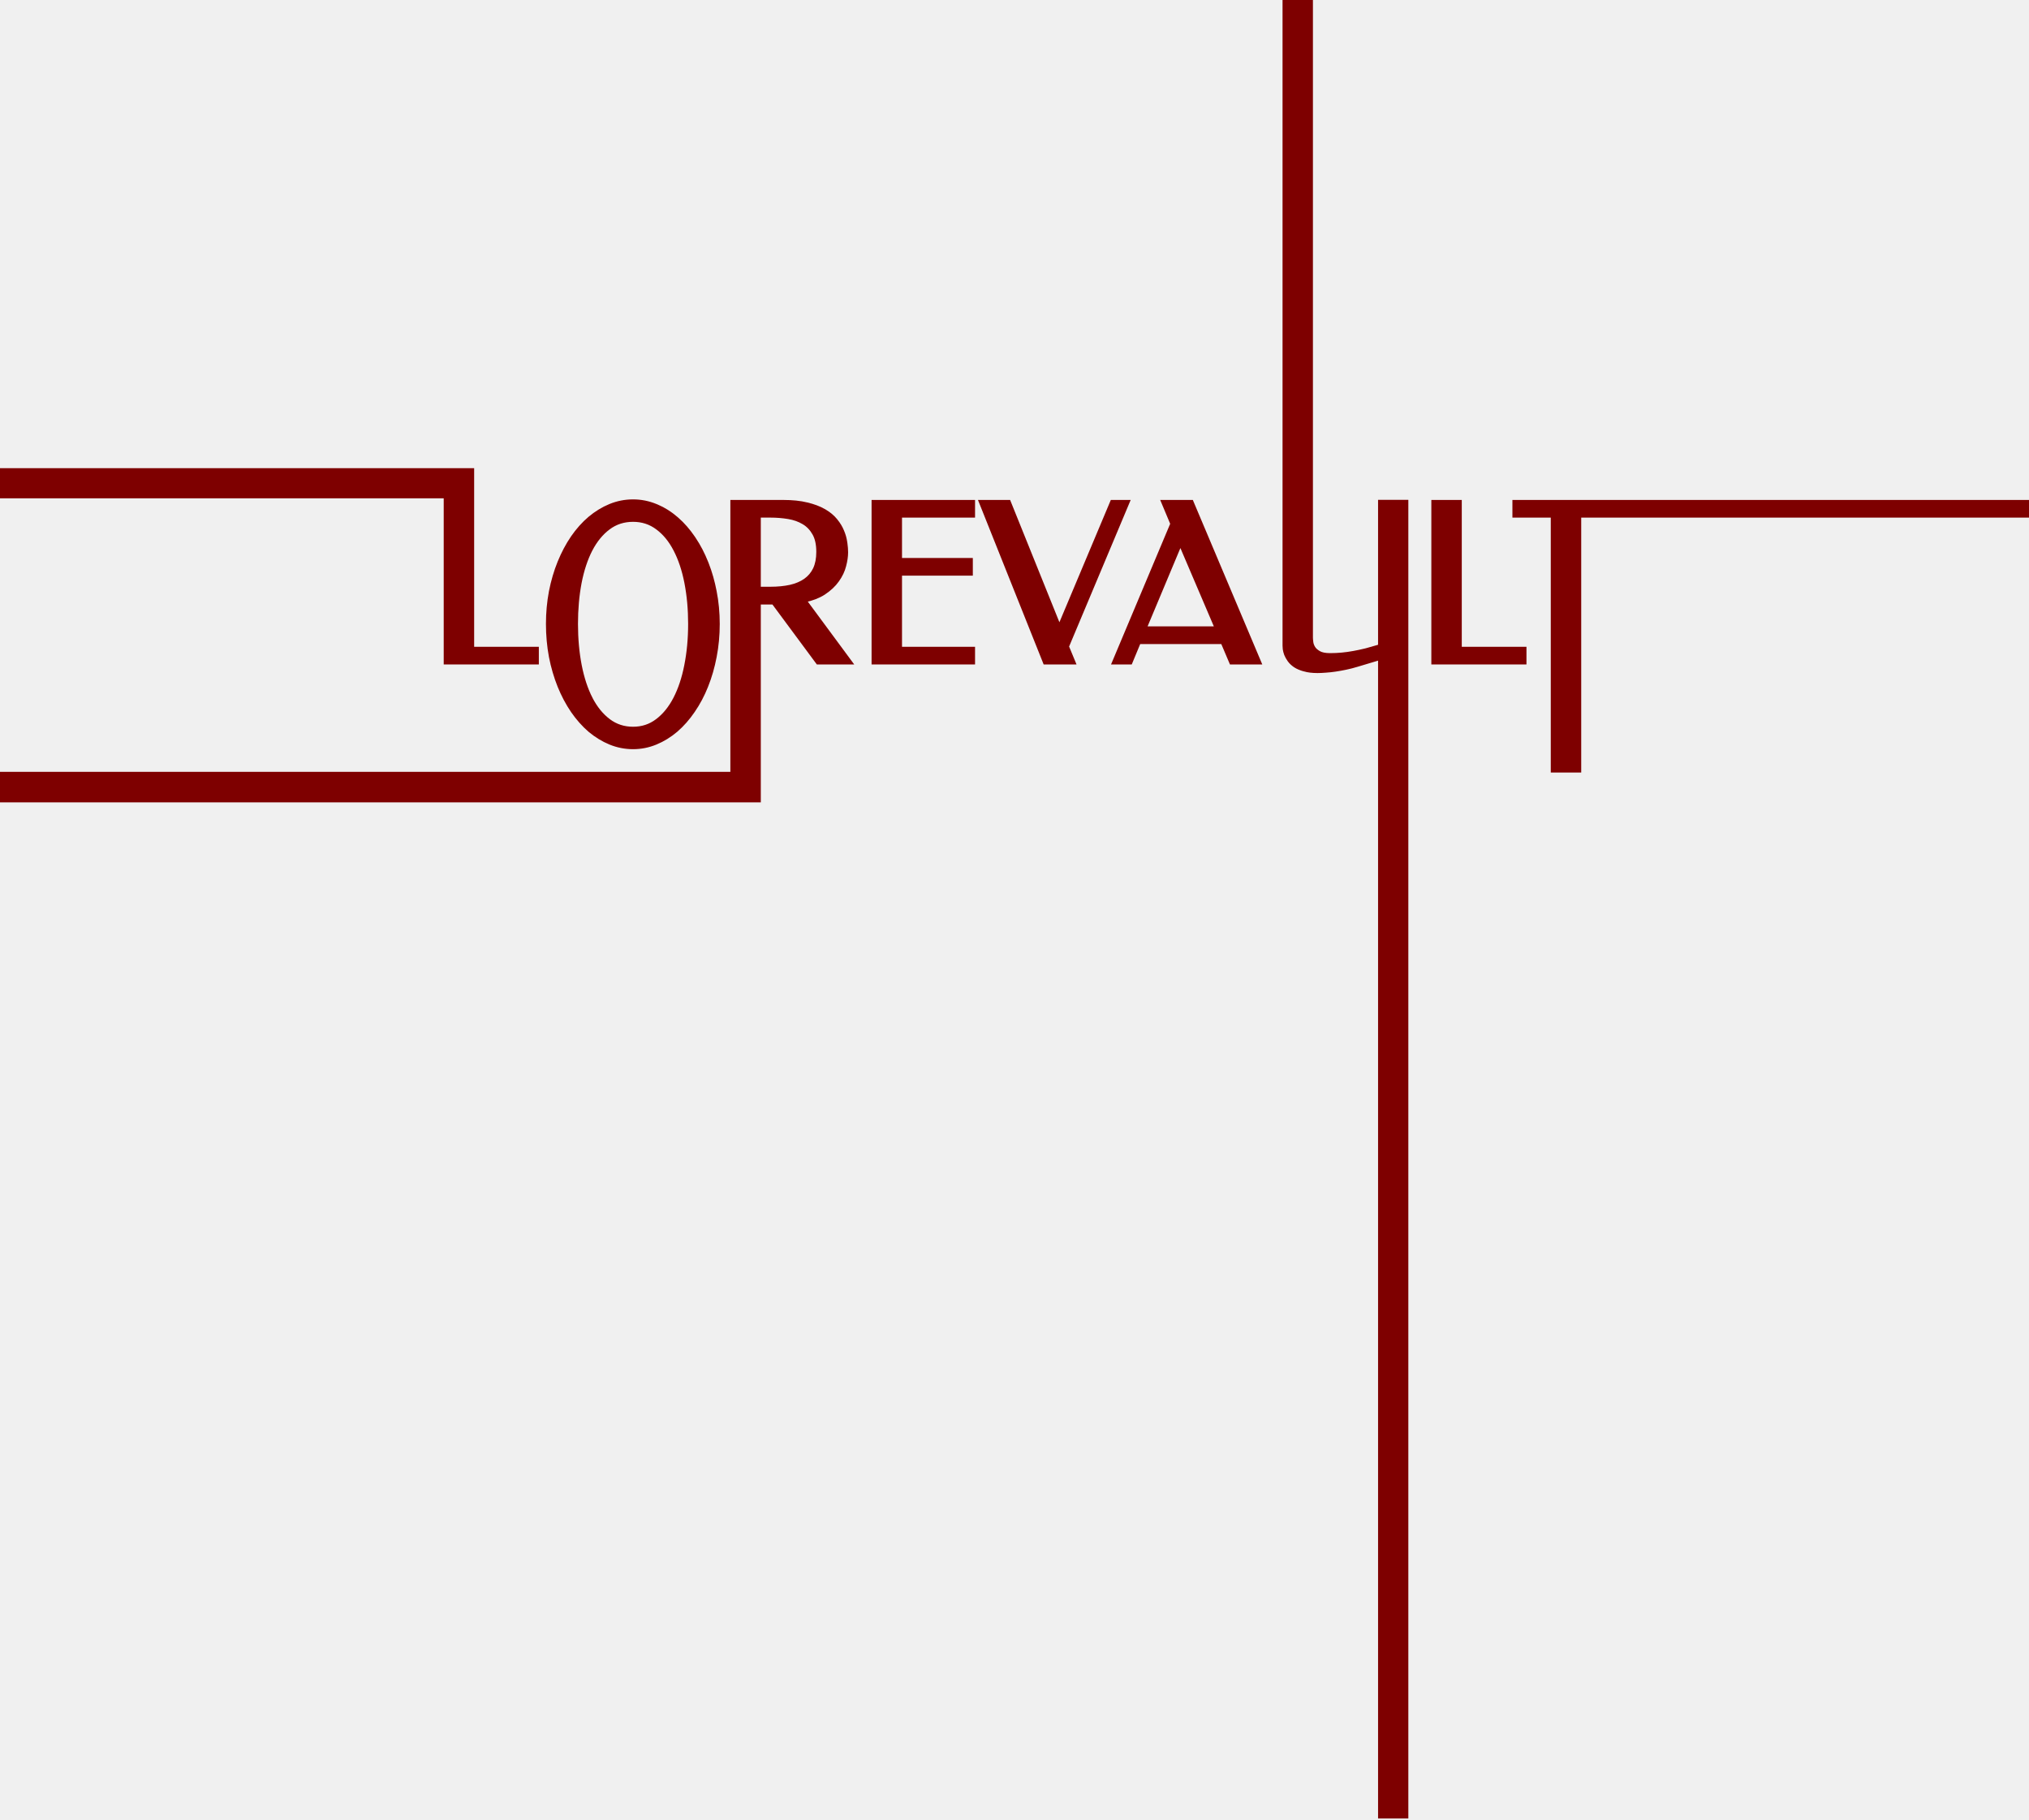
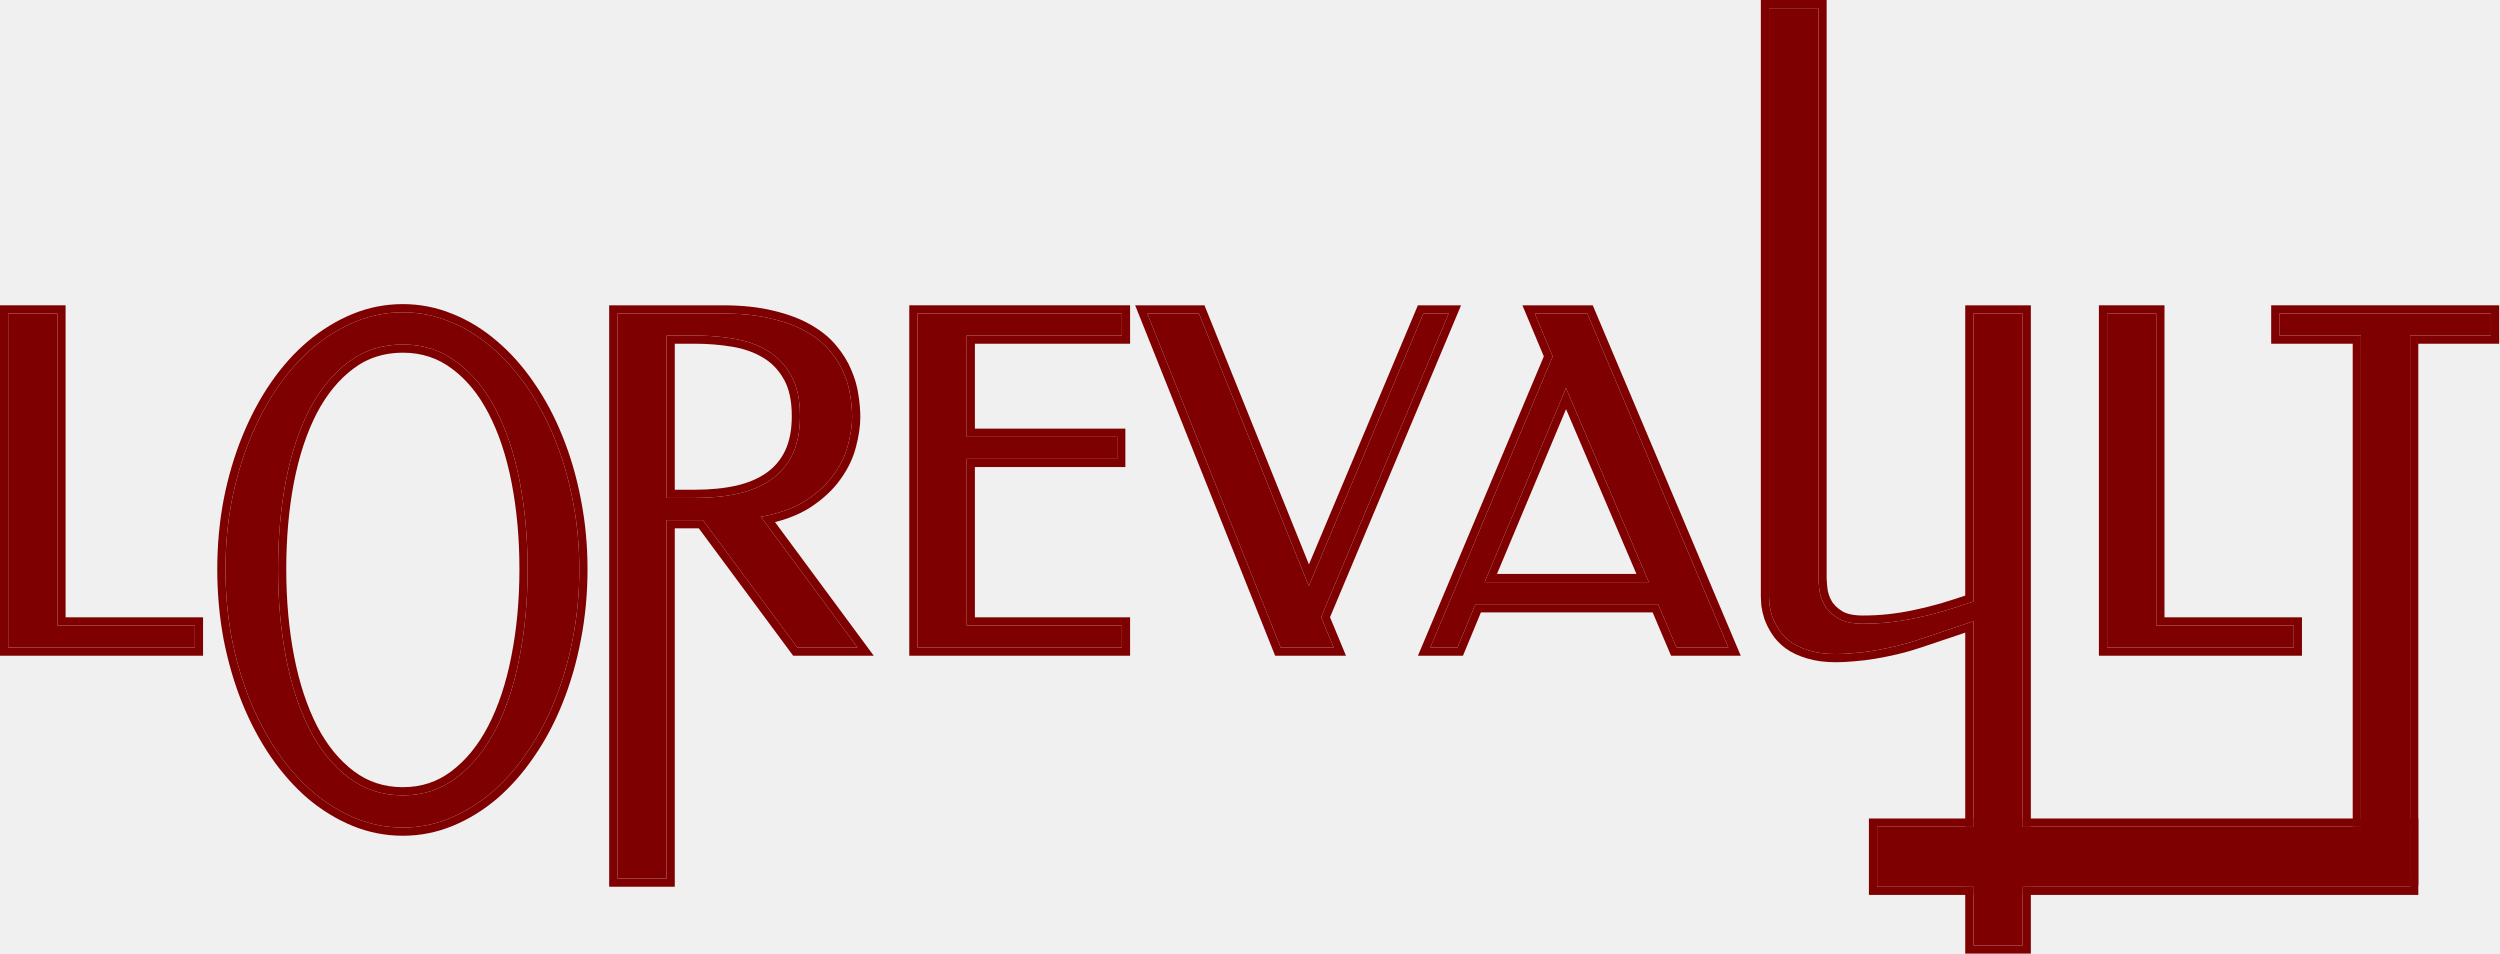
- <svg xmlns="http://www.w3.org/2000/svg" width="1404" height="1259" viewBox="0 0 1404 1259" fill="none">
-   <path d="M1456.26 347.137V356.827H1092.89V533.189H1074.35V356.827H1047.8V347.137H1456.26Z" fill="#7E0000" stroke="#7E0000" stroke-width="2.522" />
-   <path d="M1010.24 347.137V448.726H1055V458.416H991.702V347.137H1010.24Z" fill="#7E0000" stroke="#7E0000" stroke-width="2.522" />
-   <path d="M907.239 1.261L907.24 2.522V441.097C907.24 441.835 907.328 442.936 907.52 444.427C907.686 445.686 908.168 446.983 909.007 448.322C909.786 449.523 911.035 450.642 912.839 451.647C914.51 452.578 916.978 453.106 920.36 453.106C923.179 453.106 925.923 452.978 928.593 452.723C931.266 452.468 933.99 452.085 936.764 451.574L936.768 451.573C939.241 451.124 941.809 450.577 944.472 449.931L945.619 449.648C948.444 448.9 951.515 448.023 954.833 447.021V347.059H973.261V1256.78H954.833V455.348L938.737 460.169C936.281 460.914 933.801 461.549 931.296 462.075C928.804 462.597 926.382 463.033 924.031 463.382C921.676 463.732 919.437 463.974 917.315 464.106L917.314 464.105C915.218 464.278 913.351 464.368 911.717 464.368C908.202 464.368 905.149 464.015 902.583 463.284V463.283C900.081 462.612 897.948 461.727 896.215 460.604L896.204 460.598L896.194 460.591C894.497 459.445 893.12 458.157 892.096 456.716C891.13 455.358 890.375 454.018 889.847 452.7L889.831 452.659C889.374 451.392 889.058 450.207 888.897 449.112L888.89 449.047C888.792 448.007 888.739 447.201 888.739 446.664V1.261H907.239Z" fill="#7E0000" stroke="#7E0000" stroke-width="2.522" />
-   <path d="M824.558 347.137L824.883 347.908L870.814 456.665L871.554 458.416H851.923L851.597 457.648L845.926 444.301H788.142L782.612 457.638L782.29 458.416H770.699L771.436 456.667L811.09 362.367L805.444 348.885L804.712 347.137H824.558ZM792.192 434.611H841.852L816.784 375.917L792.192 434.611Z" fill="#7E0000" stroke="#7E0000" stroke-width="2.522" />
-   <path d="M698.116 347.137L698.435 347.927L733.054 433.802L769.168 347.909L769.493 347.137H780.493L779.758 348.886L738.419 447.284L742.313 456.672L743.037 458.416H723.033L722.717 457.623L679.272 348.866L678.582 347.137H698.116Z" fill="#7E0000" stroke="#7E0000" stroke-width="2.522" />
-   <path d="M673.44 347.137V356.827H622.901V387.29H671.904V396.98H622.901V448.726H673.44V458.416H604.362V347.137H673.44Z" fill="#7E0000" stroke="#7E0000" stroke-width="2.522" />
-   <path d="M542.064 347.137C548.32 347.137 553.762 347.703 558.371 348.853H558.372C562.99 349.946 566.937 351.421 570.188 353.3L570.796 353.653C573.792 355.435 576.249 357.481 578.14 359.805L578.514 360.261C580.354 362.547 581.788 364.917 582.799 367.373H582.798C583.904 369.941 584.64 372.521 584.999 375.114L585.139 376.041C585.445 378.187 585.6 380.213 585.6 382.115C585.6 384.931 585.139 388.04 584.241 391.433C583.369 394.912 581.762 398.264 579.445 401.49C577.143 404.764 573.995 407.698 570.038 410.302L570.029 410.309C566.445 412.623 562.037 414.321 556.839 415.438L587.108 456.406L588.594 458.416H565.857L565.479 457.906L535.139 416.947H525.188V553.81H-29.261V535.232H506.648L506.647 348.398V347.137H542.064ZM525.188 407.183H533.068C538.208 407.183 542.817 406.727 546.901 405.826C551.013 404.881 554.462 403.403 557.278 401.419C560.125 399.398 562.302 396.811 563.819 393.638C565.328 390.435 566.109 386.51 566.109 381.822C566.109 376.5 565.157 372.3 563.35 369.137L563.346 369.131C561.497 365.849 559.066 363.333 556.051 361.552L556.043 361.548C553.025 359.737 549.546 358.494 545.587 357.834C541.562 357.163 537.438 356.827 533.215 356.827H525.188V407.183Z" fill="#7E0000" stroke="#7E0000" stroke-width="2.522" />
-   <path d="M438.055 346.745C443.487 346.745 448.724 347.784 453.757 349.859L454.695 350.244C459.363 352.221 463.737 354.975 467.817 358.494L468.629 359.193C472.659 362.733 476.331 366.942 479.648 371.812L480.315 372.792C483.614 377.725 486.434 383.134 488.776 389.014L489.247 390.196C491.566 396.133 493.366 402.478 494.648 409.229C496.068 416.443 496.777 423.908 496.777 431.619C496.777 439.473 496.068 447.044 494.649 454.33C493.281 461.532 491.325 468.306 488.778 474.651C486.28 480.923 483.238 486.657 479.652 491.851L479.653 491.852C476.115 497.047 472.174 501.525 467.826 505.276L467.817 505.284C463.467 508.965 458.784 511.844 453.771 513.913C448.734 515.992 443.492 517.033 438.055 517.033C432.57 517.033 427.281 515.993 422.196 513.915L422.192 513.913C417.181 511.845 412.476 508.967 408.079 505.289L408.071 505.282L408.064 505.276C403.719 501.527 399.755 497.051 396.17 491.858L396.165 491.852C392.629 486.659 389.589 480.926 387.043 474.656L387.041 474.651C384.494 468.307 382.513 461.533 381.097 454.332L381.095 454.321C379.725 447.038 379.042 439.47 379.042 431.619C379.042 423.91 379.726 416.45 381.096 409.238L381.097 409.229C382.514 402.028 384.495 395.288 387.043 389.014C389.589 382.744 392.629 377.011 396.165 371.818L396.17 371.812C399.757 366.617 403.724 362.175 408.074 358.494L408.079 358.489C412.476 354.811 417.181 351.934 422.192 349.865L422.196 349.863C427.281 347.785 432.57 346.745 438.055 346.745ZM438.055 359.746C431.588 359.746 425.956 361.575 421.109 365.218L421.104 365.222C416.251 368.835 412.134 373.827 408.772 380.243L408.771 380.242C405.453 386.667 402.925 394.289 401.202 403.125C399.526 411.967 398.687 421.464 398.687 431.619C398.687 441.847 399.551 451.417 401.275 460.331H401.274C402.998 469.169 405.529 476.83 408.851 483.33H408.85C412.211 489.814 416.352 494.876 421.254 498.56C426.104 502.205 431.689 504.032 438.055 504.032C444.37 504.032 449.904 502.207 454.705 498.563L454.709 498.56C459.612 494.875 463.754 489.811 467.116 483.324C470.484 476.826 473.039 469.166 474.762 460.329L474.763 460.324C476.534 451.412 477.423 441.845 477.423 431.619C477.423 421.464 476.558 411.967 474.834 403.125C473.111 394.288 470.558 386.667 467.191 380.243L467.188 380.236C463.877 373.826 459.762 368.837 454.863 365.225L454.854 365.218C450.004 361.573 444.42 359.746 438.055 359.746Z" fill="#7E0000" stroke="#7E0000" stroke-width="2.522" />
-   <path d="M326.837 325.155V448.726H371.598V458.417H308.297V343.478H-28.745V325.155H326.837Z" fill="#7E0000" stroke="#7E0000" stroke-width="2.522" />
+ <svg xmlns="http://www.w3.org/2000/svg" width="1030" height="393" viewBox="0 0 1030 393" fill="none">
+   <mask id="path-1-outside-1_414_13" maskUnits="userSpaceOnUse" x="-0.623" y="-0.622" width="1031" height="394" fill="black">
+     <rect fill="white" x="-0.623" y="-0.622" width="1031" height="394" />
+     <path d="M1026.28 129.166V138.235H992.967V361.395H972.699V138.235H939.105V129.166H1026.28Z" />
+     <path d="M888.391 257.712H945.028V266.781H868.123V129.166H888.391V257.712Z" />
+     <path d="M813.058 129.166H833.326V389.497H813.058V255.953L790.477 263.542C787.392 264.591 784.277 265.485 781.13 266.226C777.984 266.966 774.93 267.583 771.968 268.077C769.007 268.57 766.199 268.91 763.546 269.095C760.893 269.341 758.549 269.465 756.513 269.465C752.132 269.465 748.4 268.971 745.315 267.984C742.23 267.059 739.67 265.856 737.634 264.375C735.598 262.832 733.993 261.136 732.821 259.285C731.649 257.434 730.754 255.645 730.137 253.917C729.582 252.19 729.212 250.616 729.027 249.197C728.904 247.717 728.842 246.637 728.842 245.958L728.841 3.378H749.201L749.202 237.999C749.202 239.172 749.325 240.837 749.572 242.997C749.819 245.095 750.528 247.192 751.701 249.29C752.873 251.326 754.693 253.115 757.161 254.658C759.629 256.2 763.084 256.971 767.526 256.971C771.166 256.971 774.714 256.786 778.169 256.416C781.624 256.046 785.14 255.49 788.719 254.75C792.359 254.01 796.153 253.084 800.102 251.974C804.05 250.802 808.369 249.413 813.058 247.809V129.166Z" />
+     <path d="M712.091 266.781H690.713L683.124 248.92H607.884L600.481 266.781H589.283L639.72 146.842L632.316 129.166H653.972L712.091 266.781ZM611.679 239.85H679.33L645.18 159.891L611.679 239.85Z" />
+     <path d="M472.676 129.166H493.961L539.216 241.424L586.414 129.166H596.872L544.306 254.287L549.488 266.781H527.648L472.676 129.166Z" />
+     <path d="M462.218 129.166V138.235H398.269V179.973H460.274V189.043H398.269V257.712H462.218V266.781H378.001V129.166H462.218Z" />
+     <path d="M297.579 129.166C305.414 129.166 312.17 129.875 317.846 131.294C323.584 132.652 328.427 134.472 332.376 136.755C336.386 139.037 339.594 141.659 342.001 144.621C344.469 147.582 346.35 150.636 347.646 153.783C349.003 156.929 349.898 160.076 350.33 163.223C350.823 166.307 351.07 169.176 351.07 171.829C351.07 175.223 350.515 179.017 349.404 183.212C348.355 187.408 346.412 191.48 343.574 195.428C340.798 199.377 336.972 202.955 332.098 206.164C327.224 209.31 321.024 211.562 313.497 212.92L353.291 266.781H328.489L289.62 214.308H274.627L274.628 361.957H254.36L254.36 129.166H297.579ZM274.627 138.235V205.146H286.196C292.797 205.146 298.751 204.56 304.057 203.387C309.424 202.153 313.99 200.21 317.754 197.557C321.579 194.842 324.51 191.356 326.546 187.099C328.582 182.781 329.6 177.567 329.6 171.459C329.6 164.549 328.366 158.935 325.898 154.616C323.43 150.235 320.16 146.842 316.088 144.436C312.077 142.03 307.481 140.395 302.298 139.531C297.116 138.667 291.81 138.235 286.381 138.235H274.627Z" />
+     <path d="M165.97 340.952C159.237 340.952 152.75 339.676 146.507 337.125C140.326 334.573 134.512 331.019 129.065 326.463C123.679 321.815 118.752 316.256 114.284 309.786C109.878 303.316 106.083 296.163 102.9 288.326C99.718 280.398 97.239 271.923 95.464 262.901C93.751 253.788 92.894 244.311 92.894 234.469C92.894 224.809 93.751 215.469 95.464 206.447C97.239 197.425 99.718 188.996 102.9 181.159C106.083 173.322 109.878 166.169 114.284 159.699C118.752 153.228 123.679 147.715 129.065 143.159C134.512 138.602 140.326 135.048 146.507 132.497C152.75 129.945 159.237 128.669 165.97 128.669C172.641 128.669 179.067 129.945 185.248 132.497C191.43 134.957 197.214 138.511 202.599 143.159C207.985 147.715 212.881 153.228 217.288 159.699C221.756 166.169 225.55 173.322 228.672 181.159C231.854 188.996 234.302 197.425 236.016 206.447C237.791 215.469 238.678 224.809 238.678 234.469C238.678 244.311 237.791 253.788 236.016 262.901C234.302 271.923 231.854 280.398 228.672 288.326C225.55 296.163 221.756 303.316 217.288 309.786C212.881 316.256 207.985 321.815 202.599 326.463C197.214 331.019 191.43 334.573 185.248 337.125C179.067 339.676 172.641 340.952 165.97 340.952ZM165.97 327.693C174.293 327.693 181.638 325.278 188.003 320.448C194.429 315.618 199.815 309.012 204.16 300.628C208.505 292.244 211.78 282.402 213.983 271.102C216.248 259.711 217.38 247.5 217.38 234.469C217.38 221.529 216.278 209.409 214.075 198.109C211.872 186.809 208.597 177.013 204.252 168.72C199.968 160.428 194.612 153.912 188.186 149.173C181.76 144.343 174.354 141.929 165.97 141.929C157.463 141.929 149.996 144.343 143.57 149.173C137.204 153.912 131.849 160.428 127.504 168.72C123.22 177.013 119.976 186.809 117.773 198.109C115.631 209.409 114.56 221.529 114.56 234.469C114.56 247.5 115.661 259.711 117.864 271.102C120.068 282.402 123.312 292.244 127.596 300.628C131.941 309.012 137.327 315.618 143.753 320.448C150.179 325.278 157.585 327.693 165.97 327.693Z" />
+     <path d="M23.644 257.712H80.282V266.781H3.377V129.166H23.644V257.712Z" />
+     <path d="M773.367 365.329V340.6H992.967V365.329H773.367Z" />
+   </mask>
+   <path d="M1026.28 129.166V138.235H992.967V361.395H972.699V138.235H939.105V129.166H1026.28Z" fill="#7E0000" />
+   <path d="M888.391 257.712H945.028V266.781H868.123V129.166H888.391V257.712Z" fill="#7E0000" />
+   <path d="M813.058 129.166H833.326V389.497H813.058V255.953L790.477 263.542C787.392 264.591 784.277 265.485 781.13 266.226C777.984 266.966 774.93 267.583 771.968 268.077C769.007 268.57 766.199 268.91 763.546 269.095C760.893 269.341 758.549 269.465 756.513 269.465C752.132 269.465 748.4 268.971 745.315 267.984C742.23 267.059 739.67 265.856 737.634 264.375C735.598 262.832 733.993 261.136 732.821 259.285C731.649 257.434 730.754 255.645 730.137 253.917C729.582 252.19 729.212 250.616 729.027 249.197C728.904 247.717 728.842 246.637 728.842 245.958L728.841 3.378H749.201L749.202 237.999C749.202 239.172 749.325 240.837 749.572 242.997C749.819 245.095 750.528 247.192 751.701 249.29C752.873 251.326 754.693 253.115 757.161 254.658C759.629 256.2 763.084 256.971 767.526 256.971C771.166 256.971 774.714 256.786 778.169 256.416C781.624 256.046 785.14 255.49 788.719 254.75C792.359 254.01 796.153 253.084 800.102 251.974C804.05 250.802 808.369 249.413 813.058 247.809V129.166Z" fill="#7E0000" />
+   <path d="M712.091 266.781H690.713L683.124 248.92H607.884L600.481 266.781H589.283L639.72 146.842L632.316 129.166H653.972L712.091 266.781ZM611.679 239.85H679.33L645.18 159.891L611.679 239.85Z" fill="#7E0000" />
+   <path d="M472.676 129.166H493.961L539.216 241.424L586.414 129.166H596.872L544.306 254.287L549.488 266.781H527.648L472.676 129.166Z" fill="#7E0000" />
+   <path d="M462.218 129.166V138.235H398.269V179.973H460.274V189.043H398.269V257.712H462.218V266.781H378.001V129.166H462.218Z" fill="#7E0000" />
+   <path d="M297.579 129.166C305.414 129.166 312.17 129.875 317.846 131.294C323.584 132.652 328.427 134.472 332.376 136.755C336.386 139.037 339.594 141.659 342.001 144.621C344.469 147.582 346.35 150.636 347.646 153.783C349.003 156.929 349.898 160.076 350.33 163.223C350.823 166.307 351.07 169.176 351.07 171.829C351.07 175.223 350.515 179.017 349.404 183.212C348.355 187.408 346.412 191.48 343.574 195.428C340.798 199.377 336.972 202.955 332.098 206.164C327.224 209.31 321.024 211.562 313.497 212.92L353.291 266.781H328.489L289.62 214.308H274.627L274.628 361.957H254.36L254.36 129.166H297.579ZM274.627 138.235V205.146H286.196C292.797 205.146 298.751 204.56 304.057 203.387C309.424 202.153 313.99 200.21 317.754 197.557C321.579 194.842 324.51 191.356 326.546 187.099C328.582 182.781 329.6 177.567 329.6 171.459C329.6 164.549 328.366 158.935 325.898 154.616C323.43 150.235 320.16 146.842 316.088 144.436C312.077 142.03 307.481 140.395 302.298 139.531C297.116 138.667 291.81 138.235 286.381 138.235H274.627Z" fill="#7E0000" />
+   <path d="M165.97 340.952C159.237 340.952 152.75 339.676 146.507 337.125C140.326 334.573 134.512 331.019 129.065 326.463C123.679 321.815 118.752 316.256 114.284 309.786C109.878 303.316 106.083 296.163 102.9 288.326C99.718 280.398 97.239 271.923 95.464 262.901C93.751 253.788 92.894 244.311 92.894 234.469C92.894 224.809 93.751 215.469 95.464 206.447C97.239 197.425 99.718 188.996 102.9 181.159C106.083 173.322 109.878 166.169 114.284 159.699C118.752 153.228 123.679 147.715 129.065 143.159C134.512 138.602 140.326 135.048 146.507 132.497C152.75 129.945 159.237 128.669 165.97 128.669C172.641 128.669 179.067 129.945 185.248 132.497C191.43 134.957 197.214 138.511 202.599 143.159C207.985 147.715 212.881 153.228 217.288 159.699C221.756 166.169 225.55 173.322 228.672 181.159C231.854 188.996 234.302 197.425 236.016 206.447C237.791 215.469 238.678 224.809 238.678 234.469C238.678 244.311 237.791 253.788 236.016 262.901C234.302 271.923 231.854 280.398 228.672 288.326C225.55 296.163 221.756 303.316 217.288 309.786C212.881 316.256 207.985 321.815 202.599 326.463C197.214 331.019 191.43 334.573 185.248 337.125C179.067 339.676 172.641 340.952 165.97 340.952ZM165.97 327.693C174.293 327.693 181.638 325.278 188.003 320.448C194.429 315.618 199.815 309.012 204.16 300.628C208.505 292.244 211.78 282.402 213.983 271.102C216.248 259.711 217.38 247.5 217.38 234.469C217.38 221.529 216.278 209.409 214.075 198.109C211.872 186.809 208.597 177.013 204.252 168.72C199.968 160.428 194.612 153.912 188.186 149.173C181.76 144.343 174.354 141.929 165.97 141.929C157.463 141.929 149.996 144.343 143.57 149.173C137.204 153.912 131.849 160.428 127.504 168.72C123.22 177.013 119.976 186.809 117.773 198.109C115.631 209.409 114.56 221.529 114.56 234.469C114.56 247.5 115.661 259.711 117.864 271.102C120.068 282.402 123.312 292.244 127.596 300.628C131.941 309.012 137.327 315.618 143.753 320.448C150.179 325.278 157.585 327.693 165.97 327.693Z" fill="#7E0000" />
+   <path d="M23.644 257.712H80.282V266.781H3.377V129.166H23.644V257.712Z" fill="#7E0000" />
+   <path d="M773.367 365.329V340.6H992.967V365.329H773.367Z" fill="#7E0000" />
+   <path d="M1026.28 129.166V138.235H992.967V361.395H972.699V138.235H939.105V129.166H1026.28Z" stroke="#7E0000" stroke-width="6.756" mask="url(#path-1-outside-1_414_13)" />
+   <path d="M888.391 257.712H945.028V266.781H868.123V129.166H888.391V257.712Z" stroke="#7E0000" stroke-width="6.756" mask="url(#path-1-outside-1_414_13)" />
+   <path d="M813.058 129.166H833.326V389.497H813.058V255.953L790.477 263.542C787.392 264.591 784.277 265.485 781.13 266.226C777.984 266.966 774.93 267.583 771.968 268.077C769.007 268.57 766.199 268.91 763.546 269.095C760.893 269.341 758.549 269.465 756.513 269.465C752.132 269.465 748.4 268.971 745.315 267.984C742.23 267.059 739.67 265.856 737.634 264.375C735.598 262.832 733.993 261.136 732.821 259.285C731.649 257.434 730.754 255.645 730.137 253.917C729.582 252.19 729.212 250.616 729.027 249.197C728.904 247.717 728.842 246.637 728.842 245.958L728.841 3.378H749.201L749.202 237.999C749.202 239.172 749.325 240.837 749.572 242.997C749.819 245.095 750.528 247.192 751.701 249.29C752.873 251.326 754.693 253.115 757.161 254.658C759.629 256.2 763.084 256.971 767.526 256.971C771.166 256.971 774.714 256.786 778.169 256.416C781.624 256.046 785.14 255.49 788.719 254.75C792.359 254.01 796.153 253.084 800.102 251.974C804.05 250.802 808.369 249.413 813.058 247.809V129.166Z" stroke="#7E0000" stroke-width="6.756" mask="url(#path-1-outside-1_414_13)" />
+   <path d="M712.091 266.781H690.713L683.124 248.92H607.884L600.481 266.781H589.283L639.72 146.842L632.316 129.166H653.972L712.091 266.781ZM611.679 239.85H679.33L645.18 159.891L611.679 239.85Z" stroke="#7E0000" stroke-width="6.756" mask="url(#path-1-outside-1_414_13)" />
+   <path d="M472.676 129.166H493.961L539.216 241.424L586.414 129.166H596.872L544.306 254.287L549.488 266.781H527.648L472.676 129.166Z" stroke="#7E0000" stroke-width="6.756" mask="url(#path-1-outside-1_414_13)" />
+   <path d="M462.218 129.166V138.235H398.269V179.973H460.274V189.043H398.269V257.712H462.218V266.781H378.001V129.166H462.218Z" stroke="#7E0000" stroke-width="6.756" mask="url(#path-1-outside-1_414_13)" />
+   <path d="M297.579 129.166C305.414 129.166 312.17 129.875 317.846 131.294C323.584 132.652 328.427 134.472 332.376 136.755C336.386 139.037 339.594 141.659 342.001 144.621C344.469 147.582 346.35 150.636 347.646 153.783C349.003 156.929 349.898 160.076 350.33 163.223C350.823 166.307 351.07 169.176 351.07 171.829C351.07 175.223 350.515 179.017 349.404 183.212C348.355 187.408 346.412 191.48 343.574 195.428C340.798 199.377 336.972 202.955 332.098 206.164C327.224 209.31 321.024 211.562 313.497 212.92L353.291 266.781H328.489L289.62 214.308H274.627L274.628 361.957H254.36L254.36 129.166H297.579ZM274.627 138.235V205.146H286.196C292.797 205.146 298.751 204.56 304.057 203.387C309.424 202.153 313.99 200.21 317.754 197.557C321.579 194.842 324.51 191.356 326.546 187.099C328.582 182.781 329.6 177.567 329.6 171.459C329.6 164.549 328.366 158.935 325.898 154.616C323.43 150.235 320.16 146.842 316.088 144.436C312.077 142.03 307.481 140.395 302.298 139.531C297.116 138.667 291.81 138.235 286.381 138.235H274.627Z" stroke="#7E0000" stroke-width="6.756" mask="url(#path-1-outside-1_414_13)" />
+   <path d="M165.97 340.952C159.237 340.952 152.75 339.676 146.507 337.125C140.326 334.573 134.512 331.019 129.065 326.463C123.679 321.815 118.752 316.256 114.284 309.786C109.878 303.316 106.083 296.163 102.9 288.326C99.718 280.398 97.239 271.923 95.464 262.901C93.751 253.788 92.894 244.311 92.894 234.469C92.894 224.809 93.751 215.469 95.464 206.447C97.239 197.425 99.718 188.996 102.9 181.159C106.083 173.322 109.878 166.169 114.284 159.699C118.752 153.228 123.679 147.715 129.065 143.159C134.512 138.602 140.326 135.048 146.507 132.497C152.75 129.945 159.237 128.669 165.97 128.669C172.641 128.669 179.067 129.945 185.248 132.497C191.43 134.957 197.214 138.511 202.599 143.159C207.985 147.715 212.881 153.228 217.288 159.699C221.756 166.169 225.55 173.322 228.672 181.159C231.854 188.996 234.302 197.425 236.016 206.447C237.791 215.469 238.678 224.809 238.678 234.469C238.678 244.311 237.791 253.788 236.016 262.901C234.302 271.923 231.854 280.398 228.672 288.326C225.55 296.163 221.756 303.316 217.288 309.786C212.881 316.256 207.985 321.815 202.599 326.463C197.214 331.019 191.43 334.573 185.248 337.125C179.067 339.676 172.641 340.952 165.97 340.952ZM165.97 327.693C174.293 327.693 181.638 325.278 188.003 320.448C194.429 315.618 199.815 309.012 204.16 300.628C208.505 292.244 211.78 282.402 213.983 271.102C216.248 259.711 217.38 247.5 217.38 234.469C217.38 221.529 216.278 209.409 214.075 198.109C211.872 186.809 208.597 177.013 204.252 168.72C199.968 160.428 194.612 153.912 188.186 149.173C181.76 144.343 174.354 141.929 165.97 141.929C157.463 141.929 149.996 144.343 143.57 149.173C137.204 153.912 131.849 160.428 127.504 168.72C123.22 177.013 119.976 186.809 117.773 198.109C115.631 209.409 114.56 221.529 114.56 234.469C114.56 247.5 115.661 259.711 117.864 271.102C120.068 282.402 123.312 292.244 127.596 300.628C131.941 309.012 137.327 315.618 143.753 320.448C150.179 325.278 157.585 327.693 165.97 327.693Z" stroke="#7E0000" stroke-width="6.756" mask="url(#path-1-outside-1_414_13)" />
+   <path d="M23.644 257.712H80.282V266.781H3.377V129.166H23.644V257.712Z" stroke="#7E0000" stroke-width="6.756" mask="url(#path-1-outside-1_414_13)" />
+   <path d="M773.367 365.329V340.6H992.967V365.329H773.367Z" stroke="#7E0000" stroke-width="6.756" mask="url(#path-1-outside-1_414_13)" />
</svg>
